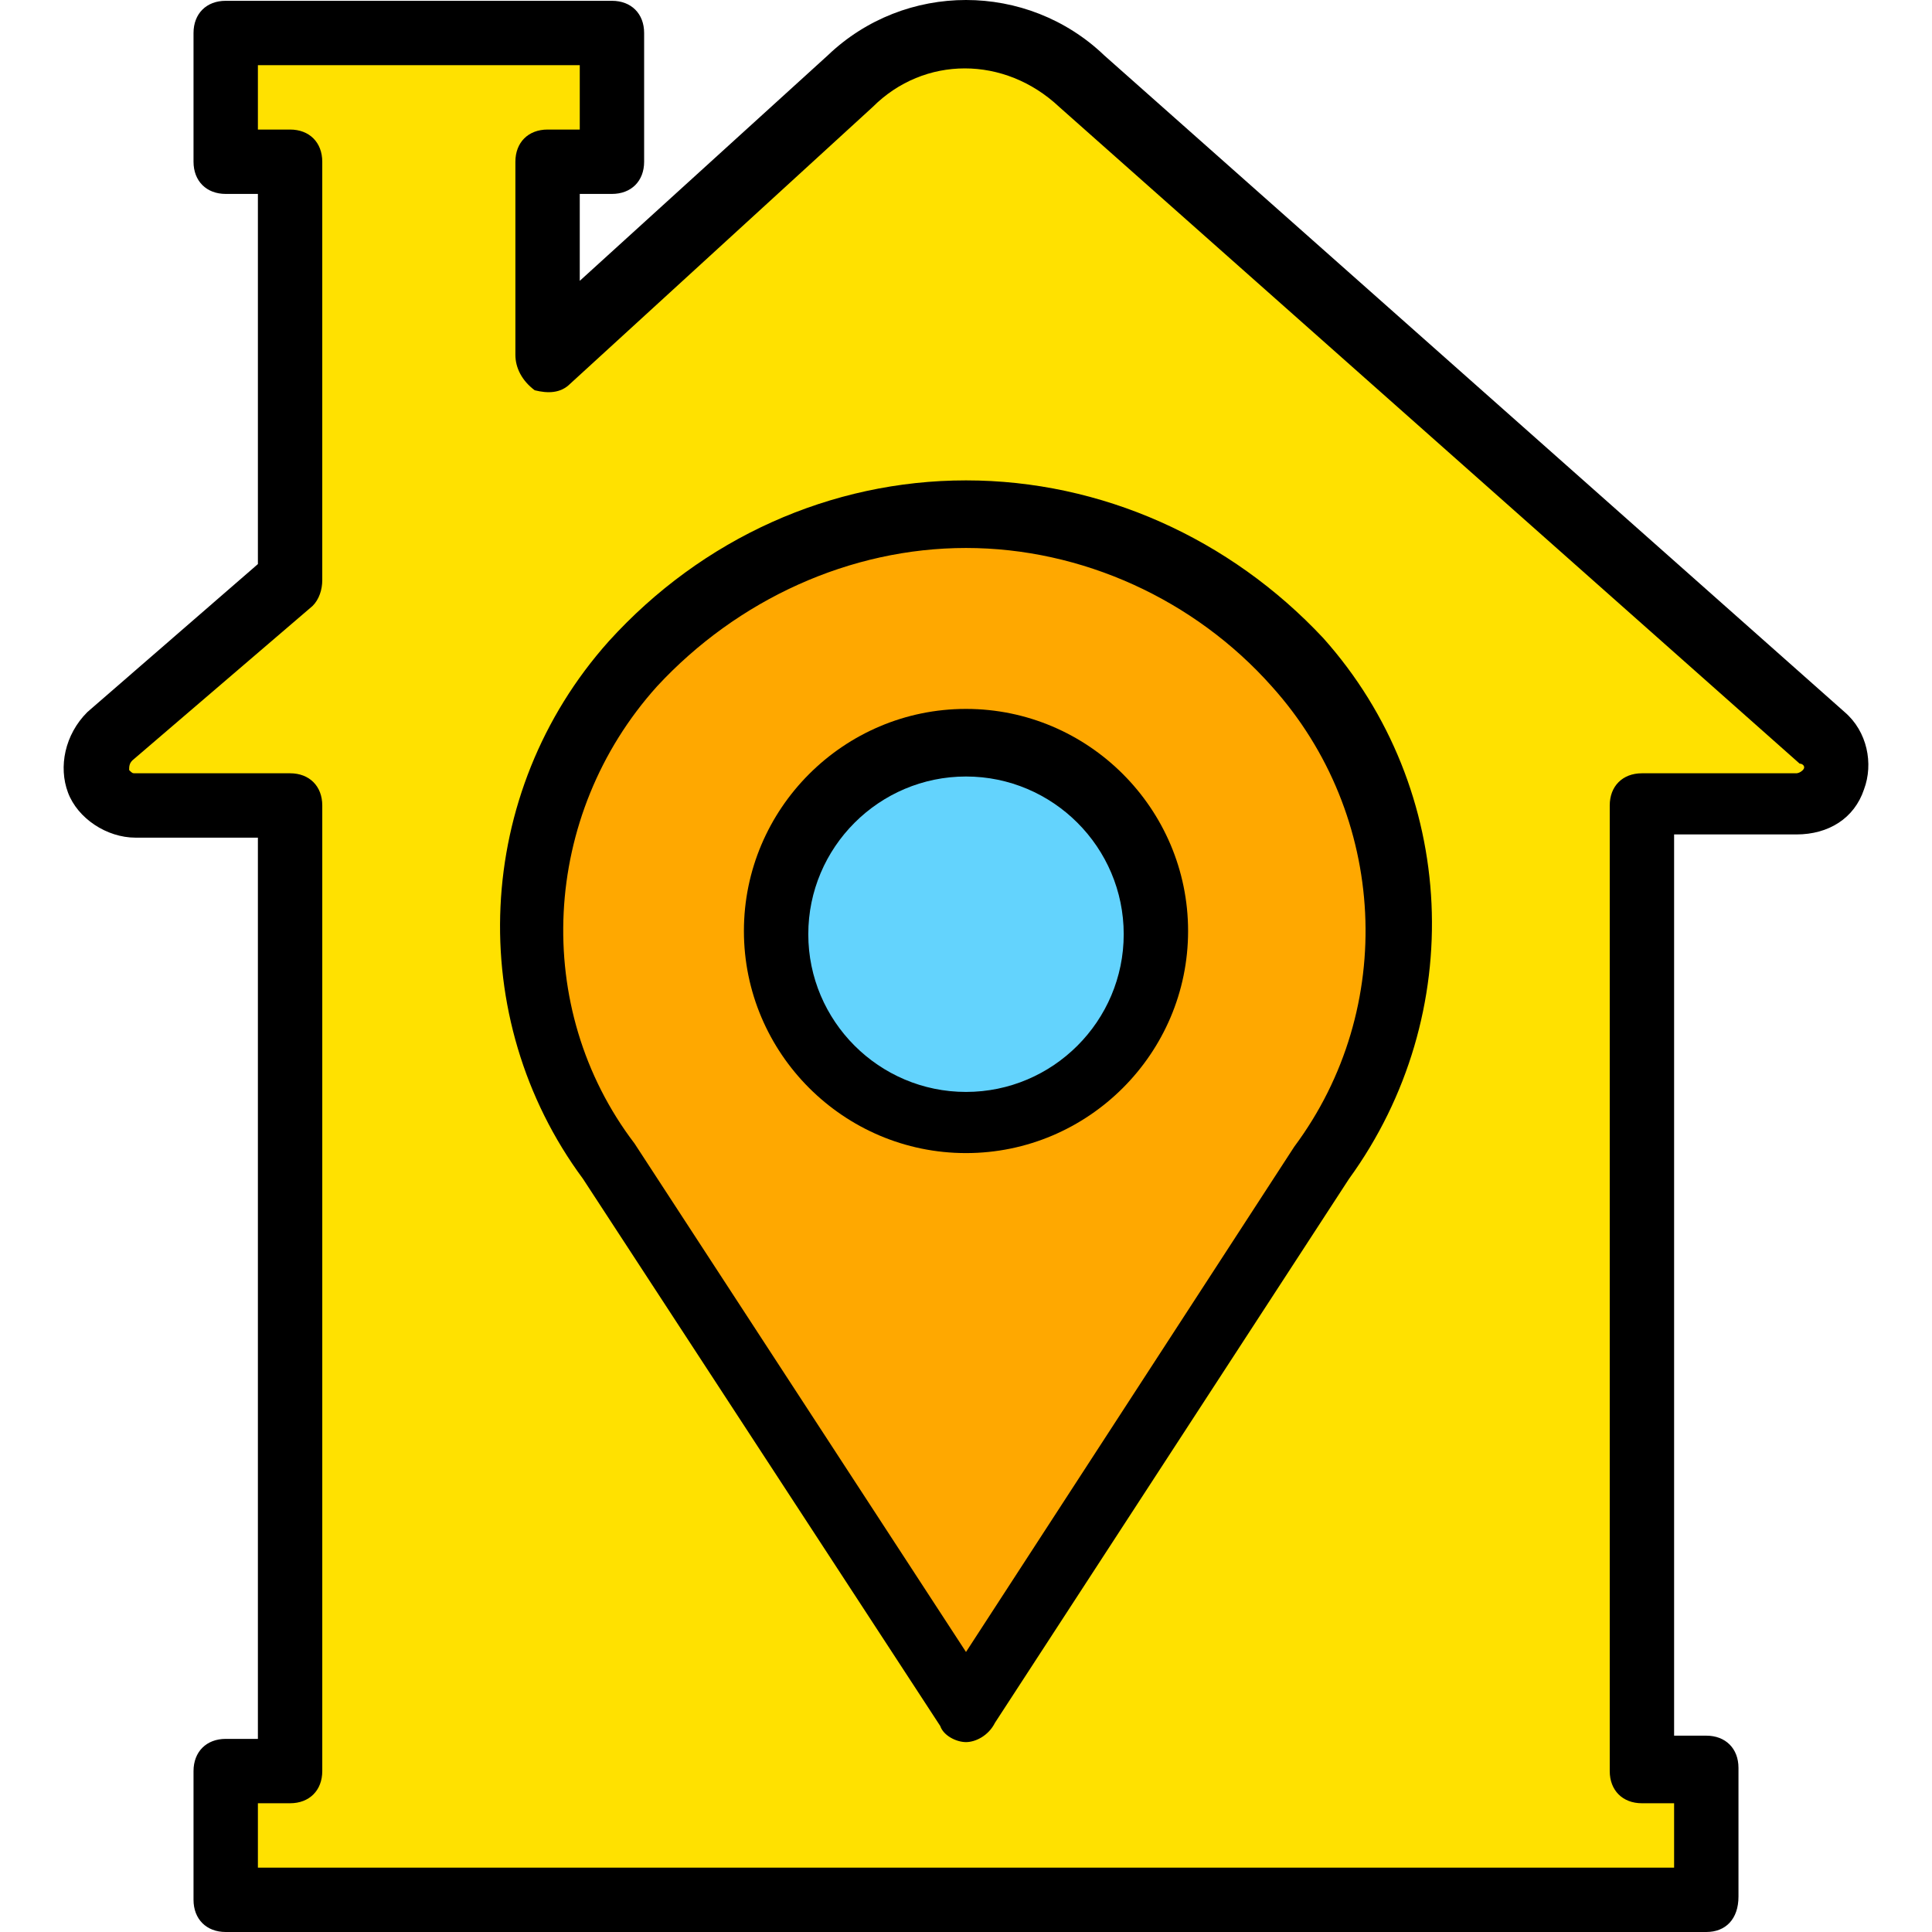
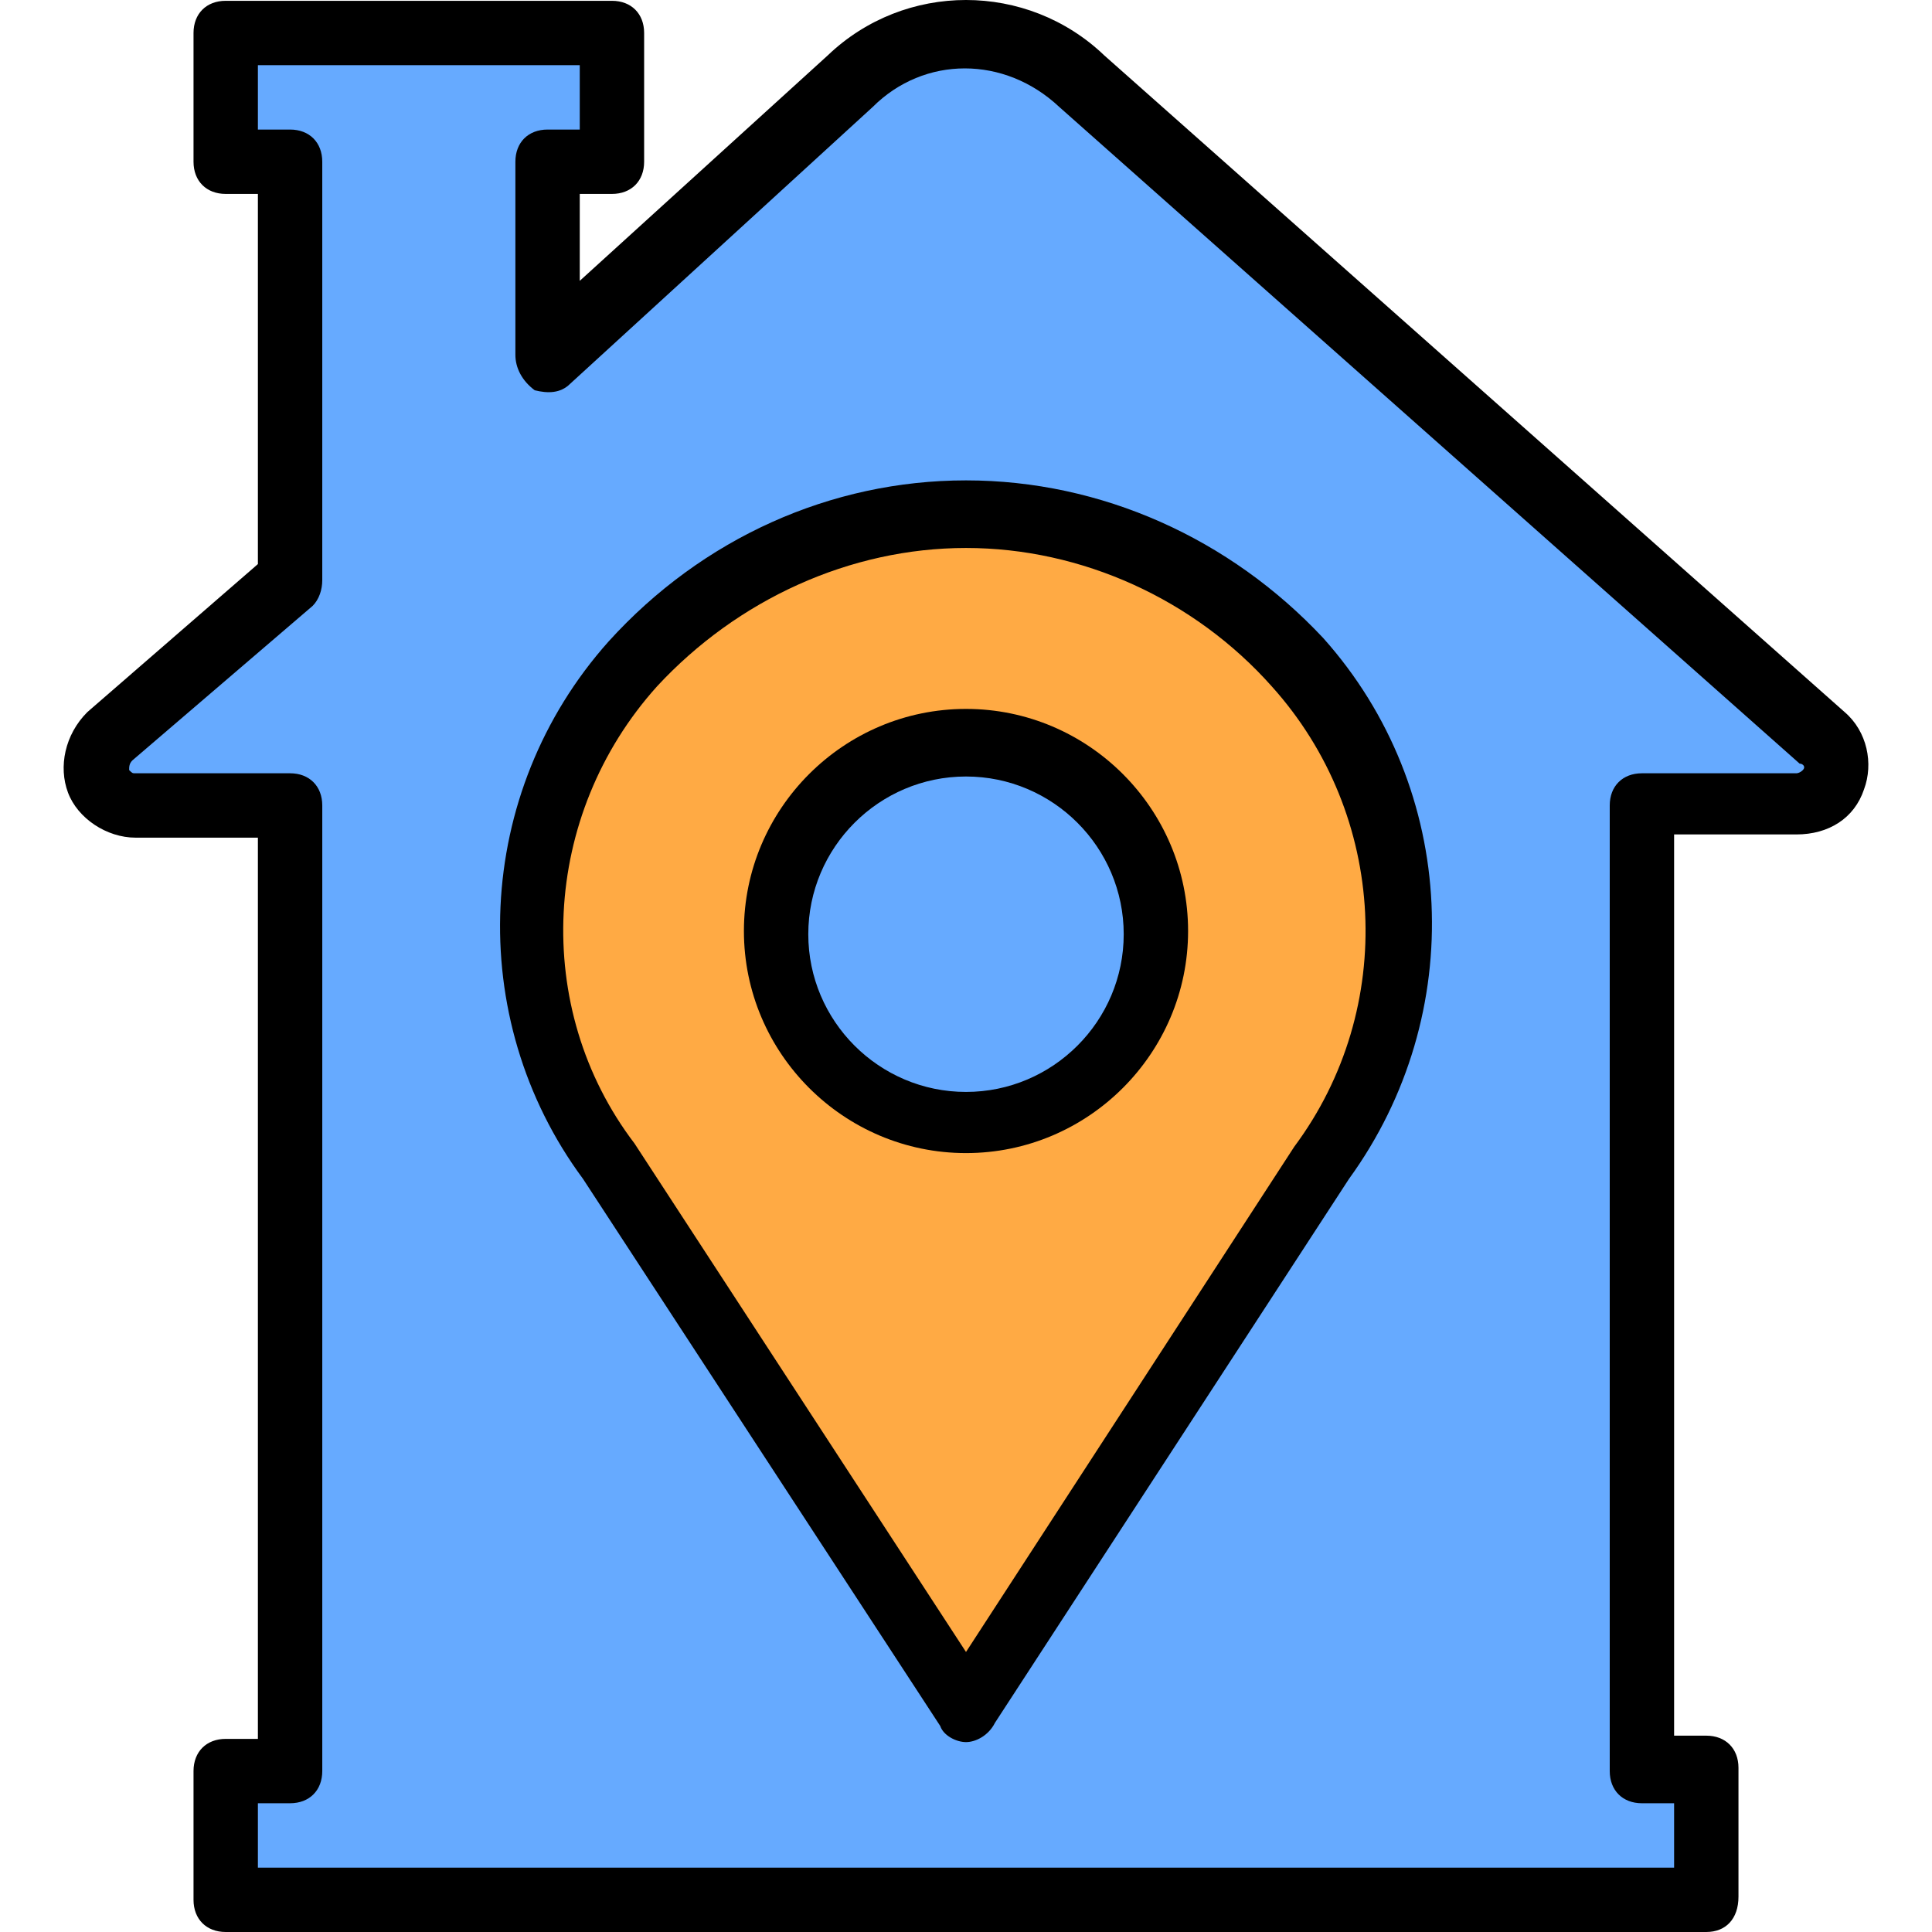
<svg xmlns="http://www.w3.org/2000/svg" version="1.1" id="Layer_1" x="0px" y="0px" viewBox="0 0 512.213 512.213" style="enable-background:new 0 0 512.213 512.213;" xml:space="preserve">
  <g transform="translate(1 1)">
-     <path style="fill:#FFE100;" d="M144.173,93.08v-51.2h17.067V7.747H58.84V41.88h17.067v110.933l-47.787,40.96   c-6.827,6.827-2.56,18.773,6.827,18.773h40.96v256H58.84v34.133h392.533v-34.133h-17.067v-256h40.96   c9.387,0,13.653-11.947,6.827-17.92L285.827,20.547c-17.067-16.213-44.373-16.213-61.44,0L144.173,93.08z" />
-     <path style="fill:#FFA800;" d="M348.973,307.267l-93.867,145.067l-94.72-145.067c-29.867-40.107-26.453-94.72,5.973-131.413l0,0   c46.933-52.053,128.853-52.053,175.787,0l0,0C376.28,212.547,378.84,268.013,348.973,307.267" />
-     <path style="fill:#63D3FD;" d="M305.453,245.827c0-27.307-22.187-50.347-50.347-50.347c-28.16,0-50.347,22.187-50.347,50.347   s22.187,50.347,50.347,50.347C283.267,296.173,305.453,273.987,305.453,245.827" />
+     <path style="fill:#6af;" d="M144.173,93.08v-51.2h17.067V7.747H58.84V41.88h17.067v110.933l-47.787,40.96   c-6.827,6.827-2.56,18.773,6.827,18.773h40.96v256H58.84v34.133h392.533v-34.133h-17.067v-256h40.96   c9.387,0,13.653-11.947,6.827-17.92L285.827,20.547c-17.067-16.213-44.373-16.213-61.44,0L144.173,93.08z" />
+     <path style="fill:#fa4;" d="M348.973,307.267l-93.867,145.067l-94.72-145.067c-29.867-40.107-26.453-94.72,5.973-131.413l0,0   c46.933-52.053,128.853-52.053,175.787,0l0,0C376.28,212.547,378.84,268.013,348.973,307.267" />
+     <path style="fill:#6af;" d="M305.453,245.827c0-27.307-22.187-50.347-50.347-50.347c-28.16,0-50.347,22.187-50.347,50.347   s22.187,50.347,50.347,50.347C283.267,296.173,305.453,273.987,305.453,245.827" />
    <path d="M451.373,511.213H58.84c-5.12,0-8.533-3.413-8.533-8.533v-34.133c0-5.12,3.413-8.533,8.533-8.533h8.533V221.08H34.947   c-7.68,0-15.36-5.12-17.92-11.947s-0.853-15.36,5.12-21.333l45.227-39.253V50.413H58.84c-5.12,0-8.533-3.413-8.533-8.533V7.747   c0-5.12,3.413-8.533,8.533-8.533h102.4c5.12,0,8.533,3.413,8.533,8.533V41.88c0,5.12-3.413,8.533-8.533,8.533h-8.533v23.04   l65.707-59.733c20.48-19.627,52.907-19.627,73.387,0L488.067,187.8c5.973,5.12,7.68,13.653,5.12,20.48   c-2.56,7.68-9.387,11.947-17.92,11.947H442.84V459.16h8.533c5.12,0,8.533,3.413,8.533,8.533v34.133   C459.907,507.8,456.493,511.213,451.373,511.213z M67.373,494.147H442.84V477.08h-8.533c-5.12,0-8.533-3.413-8.533-8.533v-256   c0-5.12,3.413-8.533,8.533-8.533h40.96c0,0,0.853,0,1.707-0.853c0.853-0.853,0-1.707-0.853-1.707L279.853,27.373   c-14.507-13.653-35.84-13.653-49.493,0l-80.213,73.387c-2.56,2.56-5.973,2.56-9.387,1.707c-3.413-2.56-5.12-5.973-5.12-9.387v-51.2   c0-5.12,3.413-8.533,8.533-8.533h8.533V16.28H67.373v17.067h8.533c5.12,0,8.533,3.413,8.533,8.533v110.933   c0,2.56-0.853,5.12-2.56,6.827L34.093,200.6c-0.853,0.853-0.853,1.707-0.853,2.56c0.853,0.853,0.853,0.853,1.707,0.853h40.96   c5.12,0,8.533,3.413,8.533,8.533v256c0,5.12-3.413,8.533-8.533,8.533h-8.533V494.147z" />
    <path d="M255.107,460.867c-2.56,0-5.973-1.707-6.827-4.267l-94.72-145.067c-31.573-42.667-29.013-102.4,6.827-142.507   c24.747-27.307,58.88-42.667,94.72-42.667s69.973,15.36,94.72,41.813c35.84,40.107,38.4,99.84,6.827,143.36l-93.867,144.213   C261.08,459.16,257.667,460.867,255.107,460.867z M255.107,144.28c-30.72,0-60.587,13.653-81.92,36.693   c-30.72,34.133-33.28,85.333-5.973,121.173l87.893,134.827L342.147,303l0,0c27.307-36.693,24.747-87.893-5.973-122.027   C315.693,157.933,285.827,144.28,255.107,144.28z" />
    <path d="M255.107,304.707c-32.427,0-58.88-26.453-58.88-58.88s26.453-58.88,58.88-58.88s58.88,26.453,58.88,58.88   S287.533,304.707,255.107,304.707z M255.107,204.867c-23.04,0-41.813,18.773-41.813,41.813c0,23.04,18.773,41.813,41.813,41.813   c23.04,0,41.813-18.773,41.813-41.813S278.147,204.867,255.107,204.867z" />
  </g>
  <g>
</g>
  <g>
</g>
  <g>
</g>
  <g>
</g>
  <g>
</g>
  <g>
</g>
  <g>
</g>
  <g>
</g>
  <g>
</g>
  <g>
</g>
  <g>
</g>
  <g>
</g>
  <g>
</g>
  <g>
</g>
  <g>
</g>
</svg>
